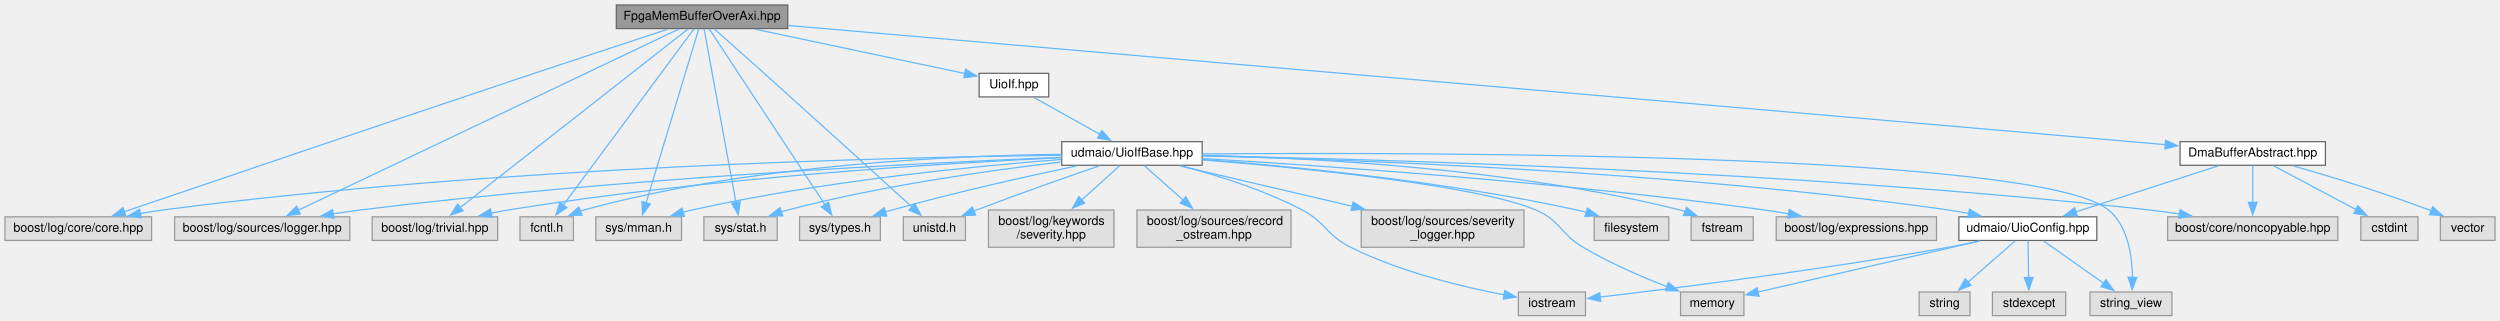
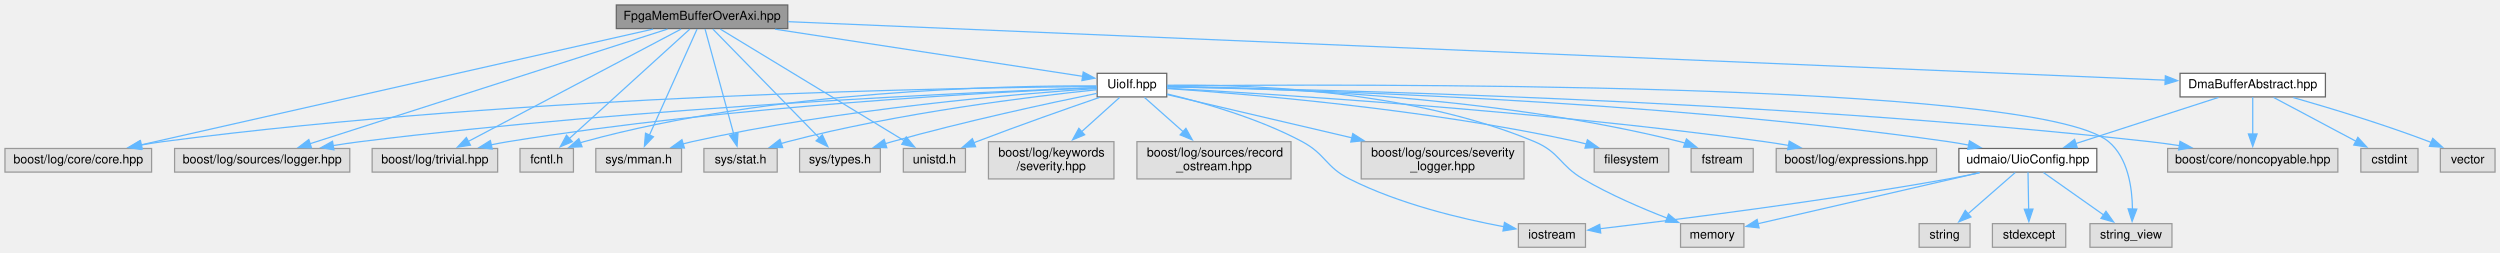
- <svg xmlns="http://www.w3.org/2000/svg" xmlns:xlink="http://www.w3.org/1999/xlink" width="2012pt" height="258pt" viewBox="0.00 0.00 2012.00 258.00">
-   <g id="graph0" class="graph" transform="scale(1 1) rotate(0) translate(4 254)">
+ <svg xmlns="http://www.w3.org/2000/svg" xmlns:xlink="http://www.w3.org/1999/xlink" width="2012pt" height="203pt" viewBox="0.00 0.00 2012.00 203.00">
+   <g id="graph0" class="graph" transform="scale(1 1) rotate(0) translate(4 199)">
    <g id="node1" class="node">
      <g id="a_node1">
        <a xlink:title=" ">
-           <polygon fill="#999999" stroke="#666666" points="630,-250 492,-250 492,-231 630,-231 630,-250" />
-           <text text-anchor="middle" x="561" y="-238" font-family="Helvetica,sans-Serif" font-size="10.00">FpgaMemBufferOverAxi.hpp</text>
+           <polygon fill="#999999" stroke="#666666" points="630,-195 492,-195 492,-176 630,-176 630,-195" />
+           <text text-anchor="middle" x="561" y="-183" font-family="Helvetica,sans-Serif" font-size="10.00">FpgaMemBufferOverAxi.hpp</text>
        </a>
      </g>
    </g>
    <g id="node2" class="node">
      <g id="a_node2">
        <a xlink:title=" ">
          <polygon fill="#e0e0e0" stroke="#999999" points="118,-79.5 0,-79.5 0,-60.5 118,-60.5 118,-79.5" />
          <text text-anchor="middle" x="59" y="-67.5" font-family="Helvetica,sans-Serif" font-size="10.00">boost/log/core/core.hpp</text>
        </a>
      </g>
    </g>
    <g id="edge1" class="edge">
-       <path fill="none" stroke="#63b8ff" d="M533.57,-230.53C506.28,-221.58 463.22,-207.42 426,-195 305.09,-154.65 162.04,-106.08 95.92,-83.57" />
-       <polygon fill="#63b8ff" stroke="#63b8ff" points="97.26,-80.33 86.67,-80.43 95.01,-86.96 97.26,-80.33" />
+       <path fill="none" stroke="#63b8ff" d="M521.61,-175.59C431.36,-155.19 209.72,-105.08 109.58,-82.44" />
+       <polygon fill="#63b8ff" stroke="#63b8ff" points="110.56,-79.07 100.03,-80.28 109.01,-85.9 110.56,-79.07" />
    </g>
    <g id="node3" class="node">
      <g id="a_node3">
        <a xlink:title=" ">
          <polygon fill="#e0e0e0" stroke="#999999" points="277.5,-79.5 136.5,-79.5 136.5,-60.5 277.5,-60.5 277.5,-79.5" />
          <text text-anchor="middle" x="207" y="-67.5" font-family="Helvetica,sans-Serif" font-size="10.00">boost/log/sources/logger.hpp</text>
        </a>
      </g>
    </g>
    <g id="edge2" class="edge">
-       <path fill="none" stroke="#63b8ff" d="M542.47,-230.68C484.53,-203.1 306.55,-118.38 236.12,-84.86" />
-       <polygon fill="#63b8ff" stroke="#63b8ff" points="237.68,-81.73 227.14,-80.59 234.67,-88.05 237.68,-81.73" />
+       <path fill="none" stroke="#63b8ff" d="M533.22,-175.59C470.41,-155.45 317.33,-106.37 245.46,-83.33" />
+       <polygon fill="#63b8ff" stroke="#63b8ff" points="246.68,-80.05 236.09,-80.33 244.54,-86.71 246.68,-80.05" />
    </g>
    <g id="node4" class="node">
      <g id="a_node4">
        <a xlink:title=" ">
          <polygon fill="#e0e0e0" stroke="#999999" points="396.5,-79.5 295.5,-79.5 295.5,-60.5 396.5,-60.5 396.5,-79.5" />
          <text text-anchor="middle" x="346" y="-67.5" font-family="Helvetica,sans-Serif" font-size="10.00">boost/log/trivial.hpp</text>
        </a>
      </g>
    </g>
    <g id="edge3" class="edge">
-       <path fill="none" stroke="#63b8ff" d="M549.74,-230.68C515.28,-203.67 410.88,-121.85 366.41,-87" />
-       <polygon fill="#63b8ff" stroke="#63b8ff" points="368.63,-84.29 358.6,-80.87 364.31,-89.79 368.63,-84.29" />
+       <path fill="none" stroke="#63b8ff" d="M544.13,-175.59C507,-155.99 417.94,-108.98 372.97,-85.24" />
+       <polygon fill="#63b8ff" stroke="#63b8ff" points="374.61,-82.14 364.13,-80.57 371.34,-88.34 374.61,-82.14" />
    </g>
    <g id="node5" class="node">
      <g id="a_node5">
        <a xlink:title=" ">
          <polygon fill="#e0e0e0" stroke="#999999" points="457.5,-79.5 414.5,-79.5 414.5,-60.5 457.5,-60.5 457.5,-79.5" />
          <text text-anchor="middle" x="436" y="-67.5" font-family="Helvetica,sans-Serif" font-size="10.00">fcntl.h</text>
        </a>
      </g>
    </g>
    <g id="edge4" class="edge">
-       <path fill="none" stroke="#63b8ff" d="M554.63,-230.91C535.07,-204.55 475.63,-124.43 449.07,-88.62" />
-       <polygon fill="#63b8ff" stroke="#63b8ff" points="452.18,-86.93 443.41,-80.99 446.56,-91.1 452.18,-86.93" />
+       <path fill="none" stroke="#63b8ff" d="M551.19,-175.59C530.29,-156.61 481.08,-111.93 454.24,-87.56" />
+       <polygon fill="#63b8ff" stroke="#63b8ff" points="456.64,-85.01 446.88,-80.88 451.93,-90.2 456.64,-85.01" />
    </g>
    <g id="node6" class="node">
      <g id="a_node6">
        <a xlink:title=" ">
          <polygon fill="#e0e0e0" stroke="#999999" points="544.5,-79.5 475.5,-79.5 475.5,-60.5 544.5,-60.5 544.5,-79.5" />
          <text text-anchor="middle" x="510" y="-67.5" font-family="Helvetica,sans-Serif" font-size="10.00">sys/mman.h</text>
        </a>
      </g>
    </g>
    <g id="edge5" class="edge">
-       <path fill="none" stroke="#63b8ff" d="M558.4,-230.91C550.56,-205 526.99,-127.15 515.9,-90.49" />
-       <polygon fill="#63b8ff" stroke="#63b8ff" points="519.34,-89.78 513.09,-81.22 512.64,-91.81 519.34,-89.78" />
+       <path fill="none" stroke="#63b8ff" d="M557,-175.59C548.77,-157.28 529.78,-115.02 518.62,-90.19" />
+       <polygon fill="#63b8ff" stroke="#63b8ff" points="521.89,-88.93 514.6,-81.25 515.51,-91.8 521.89,-88.93" />
    </g>
    <g id="node7" class="node">
      <g id="a_node7">
        <a xlink:title=" ">
          <polygon fill="#e0e0e0" stroke="#999999" points="621.5,-79.5 562.5,-79.5 562.5,-60.5 621.5,-60.5 621.5,-79.5" />
          <text text-anchor="middle" x="592" y="-67.5" font-family="Helvetica,sans-Serif" font-size="10.00">sys/stat.h</text>
        </a>
      </g>
    </g>
    <g id="edge6" class="edge">
-       <path fill="none" stroke="#63b8ff" d="M562.58,-230.91C567.33,-205.12 581.55,-127.82 588.33,-90.97" />
-       <polygon fill="#63b8ff" stroke="#63b8ff" points="591.74,-91.73 590.11,-81.26 584.86,-90.46 591.74,-91.73" />
+       <path fill="none" stroke="#63b8ff" d="M563.43,-175.59C568.39,-157.44 579.77,-115.79 586.57,-90.87" />
+       <polygon fill="#63b8ff" stroke="#63b8ff" points="589.92,-91.89 589.18,-81.32 583.17,-90.05 589.92,-91.89" />
    </g>
    <g id="node8" class="node">
      <g id="a_node8">
        <a xlink:title=" ">
          <polygon fill="#e0e0e0" stroke="#999999" points="704.5,-79.5 639.5,-79.5 639.5,-60.5 704.5,-60.5 704.5,-79.5" />
          <text text-anchor="middle" x="672" y="-67.5" font-family="Helvetica,sans-Serif" font-size="10.00">sys/types.h</text>
        </a>
      </g>
    </g>
    <g id="edge7" class="edge">
-       <path fill="none" stroke="#63b8ff" d="M566.66,-230.91C583.95,-204.67 636.36,-125.11 660.09,-89.08" />
-       <polygon fill="#63b8ff" stroke="#63b8ff" points="662.81,-91.31 665.39,-81.04 656.96,-87.46 662.81,-91.31" />
+       <path fill="none" stroke="#63b8ff" d="M569.71,-175.59C588.19,-156.7 631.59,-112.32 655.49,-87.88" />
+       <polygon fill="#63b8ff" stroke="#63b8ff" points="657.78,-90.54 662.27,-80.95 652.78,-85.65 657.78,-90.54" />
    </g>
    <g id="node9" class="node">
      <g id="a_node9">
        <a xlink:title=" ">
          <polygon fill="#e0e0e0" stroke="#999999" points="773,-79.5 723,-79.5 723,-60.5 773,-60.5 773,-79.5" />
          <text text-anchor="middle" x="748" y="-67.5" font-family="Helvetica,sans-Serif" font-size="10.00">unistd.h</text>
        </a>
      </g>
    </g>
    <g id="edge8" class="edge">
-       <path fill="none" stroke="#63b8ff" d="M570.98,-230.66C581.09,-221.7 597.16,-207.42 611,-195 653.74,-156.64 703.7,-111.29 729.88,-87.49" />
-       <polygon fill="#63b8ff" stroke="#63b8ff" points="732.23,-90.08 737.27,-80.77 727.52,-84.9 732.23,-90.08" />
+       <path fill="none" stroke="#63b8ff" d="M575.67,-175.59C607.76,-156.12 684.45,-109.57 723.8,-85.69" />
+       <polygon fill="#63b8ff" stroke="#63b8ff" points="725.37,-88.83 732.1,-80.65 721.74,-82.85 725.37,-88.83" />
    </g>
    <g id="node10" class="node">
      <g id="a_node10">
        <a xlink:href="_dma_buffer_abstract_8hpp.html" target="_top" xlink:title=" ">
          <polygon fill="white" stroke="#666666" points="1867.5,-140 1750.5,-140 1750.5,-121 1867.5,-121 1867.5,-140" />
          <text text-anchor="middle" x="1809" y="-128" font-family="Helvetica,sans-Serif" font-size="10.00">DmaBufferAbstract.hpp</text>
        </a>
      </g>
    </g>
    <g id="edge9" class="edge">
-       <path fill="none" stroke="#63b8ff" d="M630.32,-233.5C848.44,-214.63 1519.21,-156.58 1738.69,-137.58" />
-       <polygon fill="#63b8ff" stroke="#63b8ff" points="1738.86,-141.08 1748.52,-136.73 1738.26,-134.11 1738.86,-141.08" />
+       <path fill="none" stroke="#63b8ff" d="M630.32,-181.56C848.44,-172.29 1519.21,-143.81 1738.69,-134.49" />
+       <polygon fill="#63b8ff" stroke="#63b8ff" points="1738.68,-137.99 1748.52,-134.07 1738.38,-131 1738.68,-137.99" />
    </g>
    <g id="node20" class="node">
      <g id="a_node20">
        <a xlink:href="_uio_if_8hpp.html" target="_top" xlink:title=" ">
-           <polygon fill="white" stroke="#666666" points="840,-195 784,-195 784,-176 840,-176 840,-195" />
-           <text text-anchor="middle" x="812" y="-183" font-family="Helvetica,sans-Serif" font-size="10.00">UioIf.hpp</text>
+           <polygon fill="white" stroke="#666666" points="935,-140 879,-140 879,-121 935,-121 935,-140" />
+           <text text-anchor="middle" x="907" y="-128" font-family="Helvetica,sans-Serif" font-size="10.00">UioIf.hpp</text>
        </a>
      </g>
    </g>
    <g id="edge19" class="edge">
-       <path fill="none" stroke="#63b8ff" d="M603.58,-230.51C650.9,-220.52 726.69,-204.51 772.66,-194.81" />
-       <polygon fill="#63b8ff" stroke="#63b8ff" points="773.13,-198.29 782.19,-192.79 771.68,-191.44 773.13,-198.29" />
+       <path fill="none" stroke="#63b8ff" d="M619.69,-175.51C690.19,-164.71 806.51,-146.89 867.26,-137.59" />
+       <polygon fill="#63b8ff" stroke="#63b8ff" points="867.79,-141.05 877.15,-136.07 866.73,-134.13 867.79,-141.05" />
    </g>
    <g id="node11" class="node">
      <g id="a_node11">
        <a xlink:title=" ">
          <polygon fill="#e0e0e0" stroke="#999999" points="1942,-79.5 1896,-79.5 1896,-60.5 1942,-60.5 1942,-79.5" />
          <text text-anchor="middle" x="1919" y="-67.5" font-family="Helvetica,sans-Serif" font-size="10.00">cstdint</text>
        </a>
      </g>
    </g>
    <g id="edge10" class="edge">
      <path fill="none" stroke="#63b8ff" d="M1825.71,-120.62C1843.31,-111.25 1871.31,-96.36 1892.05,-85.33" />
      <polygon fill="#63b8ff" stroke="#63b8ff" points="1893.61,-88.46 1900.8,-80.68 1890.33,-82.28 1893.61,-88.46" />
    </g>
    <g id="node12" class="node">
      <g id="a_node12">
        <a xlink:title=" ">
          <polygon fill="#e0e0e0" stroke="#999999" points="2004,-79.5 1960,-79.5 1960,-60.5 2004,-60.5 2004,-79.5" />
          <text text-anchor="middle" x="1982" y="-67.5" font-family="Helvetica,sans-Serif" font-size="10.00">vector</text>
        </a>
      </g>
    </g>
    <g id="edge11" class="edge">
      <path fill="none" stroke="#63b8ff" d="M1841.52,-120.52C1870.55,-112.22 1914.06,-99.07 1951,-85 1951.62,-84.76 1952.25,-84.52 1952.88,-84.27" />
      <polygon fill="#63b8ff" stroke="#63b8ff" points="1953.88,-87.65 1961.74,-80.54 1951.17,-81.2 1953.88,-87.65" />
    </g>
    <g id="node13" class="node">
      <g id="a_node13">
        <a xlink:title=" ">
          <polygon fill="#e0e0e0" stroke="#999999" points="1877.5,-79.5 1740.5,-79.5 1740.5,-60.5 1877.5,-60.5 1877.5,-79.5" />
          <text text-anchor="middle" x="1809" y="-67.5" font-family="Helvetica,sans-Serif" font-size="10.00">boost/core/noncopyable.hpp</text>
        </a>
      </g>
    </g>
    <g id="edge12" class="edge">
      <path fill="none" stroke="#63b8ff" d="M1809,-120.87C1809,-113 1809,-101.1 1809,-90.89" />
      <polygon fill="#63b8ff" stroke="#63b8ff" points="1812.5,-91.18 1809,-81.18 1805.5,-91.18 1812.5,-91.18" />
    </g>
    <g id="node14" class="node">
      <g id="a_node14">
        <a xlink:href="_uio_config_8hpp.html" target="_top" xlink:title=" ">
          <polygon fill="white" stroke="#666666" points="1683.5,-79.5 1572.5,-79.5 1572.5,-60.5 1683.5,-60.5 1683.5,-79.5" />
          <text text-anchor="middle" x="1628" y="-67.5" font-family="Helvetica,sans-Serif" font-size="10.00">udmaio/UioConfig.hpp</text>
        </a>
      </g>
    </g>
    <g id="edge13" class="edge">
      <path fill="none" stroke="#63b8ff" d="M1781.51,-120.62C1750.81,-110.69 1700.91,-94.57 1666.38,-83.4" />
      <polygon fill="#63b8ff" stroke="#63b8ff" points="1667.78,-80.18 1657.19,-80.43 1665.63,-86.84 1667.78,-80.18" />
    </g>
    <g id="node15" class="node">
      <g id="a_node15">
        <a xlink:title=" ">
          <polygon fill="#e0e0e0" stroke="#999999" points="1272,-19 1218,-19 1218,0 1272,0 1272,-19" />
          <text text-anchor="middle" x="1245" y="-7" font-family="Helvetica,sans-Serif" font-size="10.00">iostream</text>
        </a>
      </g>
    </g>
    <g id="edge14" class="edge">
      <path fill="none" stroke="#63b8ff" d="M1589.17,-60.01C1580.89,-58.23 1572.17,-56.46 1564,-55 1463.37,-37 1343.79,-22.02 1283.64,-14.92" />
      <polygon fill="#63b8ff" stroke="#63b8ff" points="1284.26,-11.47 1273.93,-13.78 1283.45,-18.42 1284.26,-11.47" />
    </g>
    <g id="node16" class="node">
      <g id="a_node16">
        <a xlink:title=" ">
          <polygon fill="#e0e0e0" stroke="#999999" points="1399.5,-19 1348.5,-19 1348.5,0 1399.5,0 1399.5,-19" />
          <text text-anchor="middle" x="1374" y="-7" font-family="Helvetica,sans-Serif" font-size="10.00">memory</text>
        </a>
      </g>
    </g>
    <g id="edge15" class="edge">
      <path fill="none" stroke="#63b8ff" d="M1589.15,-60.05C1540.62,-48.87 1458.2,-29.89 1410.7,-18.95" />
      <polygon fill="#63b8ff" stroke="#63b8ff" points="1411.71,-15.59 1401.18,-16.76 1410.14,-22.41 1411.71,-15.59" />
    </g>
    <g id="node17" class="node">
      <g id="a_node17">
        <a xlink:title=" ">
          <polygon fill="#e0e0e0" stroke="#999999" points="1658.5,-19 1599.5,-19 1599.5,0 1658.5,0 1658.5,-19" />
          <text text-anchor="middle" x="1629" y="-7" font-family="Helvetica,sans-Serif" font-size="10.00">stdexcept</text>
        </a>
      </g>
    </g>
    <g id="edge16" class="edge">
      <path fill="none" stroke="#63b8ff" d="M1628.15,-60.37C1628.28,-52.5 1628.49,-40.6 1628.66,-30.39" />
      <polygon fill="#63b8ff" stroke="#63b8ff" points="1632.15,-30.74 1628.83,-20.68 1625.16,-30.62 1632.15,-30.74" />
    </g>
    <g id="node18" class="node">
      <g id="a_node18">
        <a xlink:title=" ">
          <polygon fill="#e0e0e0" stroke="#999999" points="1581.5,-19 1540.5,-19 1540.5,0 1581.5,0 1581.5,-19" />
          <text text-anchor="middle" x="1561" y="-7" font-family="Helvetica,sans-Serif" font-size="10.00">string</text>
        </a>
      </g>
    </g>
    <g id="edge17" class="edge">
      <path fill="none" stroke="#63b8ff" d="M1617.82,-60.12C1607.79,-51.35 1592.21,-37.75 1579.9,-27" />
      <polygon fill="#63b8ff" stroke="#63b8ff" points="1582.25,-24.4 1572.41,-20.46 1577.64,-29.68 1582.25,-24.4" />
    </g>
    <g id="node19" class="node">
      <g id="a_node19">
        <a xlink:title=" ">
          <polygon fill="#e0e0e0" stroke="#999999" points="1744,-19 1678,-19 1678,0 1744,0 1744,-19" />
          <text text-anchor="middle" x="1711" y="-7" font-family="Helvetica,sans-Serif" font-size="10.00">string_view</text>
        </a>
      </g>
    </g>
    <g id="edge18" class="edge">
      <path fill="none" stroke="#63b8ff" d="M1640.61,-60.12C1653.4,-51.1 1673.48,-36.95 1688.92,-26.06" />
      <polygon fill="#63b8ff" stroke="#63b8ff" points="1690.88,-28.96 1697.04,-20.34 1686.85,-23.24 1690.88,-28.96" />
    </g>
+     <g id="edge26" class="edge">
+       <path fill="none" stroke="#63b8ff" d="M878.53,-129.37C776.37,-128.6 418.85,-123.16 127,-85 121.02,-84.22 114.79,-83.21 108.62,-82.09" />
+       <polygon fill="#63b8ff" stroke="#63b8ff" points="109.64,-78.72 99.16,-80.27 108.32,-85.59 109.64,-78.72" />
+     </g>
+     <g id="edge29" class="edge">
+       <path fill="none" stroke="#63b8ff" d="M878.74,-128.52C790.7,-125.25 513.67,-113.25 286,-85 278.84,-84.11 271.34,-83.01 263.94,-81.82" />
+       <polygon fill="#63b8ff" stroke="#63b8ff" points="264.76,-78.41 254.32,-80.2 263.61,-85.31 264.76,-78.41" />
+     </g>
+     <g id="edge30" class="edge">
+       <path fill="none" stroke="#63b8ff" d="M878.52,-128.42C801.66,-125.19 583.78,-113.98 405,-85 400.44,-84.26 395.71,-83.36 391,-82.38" />
+       <polygon fill="#63b8ff" stroke="#63b8ff" points="392.15,-79.05 381.63,-80.31 390.64,-85.89 392.15,-79.05" />
+     </g>
+     <g id="edge31" class="edge">
+       <path fill="none" stroke="#63b8ff" d="M878.54,-129.89C807.53,-130.18 617.35,-126.66 466,-85 465.01,-84.73 464,-84.42 463,-84.09" />
+       <polygon fill="#63b8ff" stroke="#63b8ff" points="464.43,-80.9 453.85,-80.44 461.84,-87.4 464.43,-80.9" />
+     </g>
+     <g id="edge32" class="edge">
+       <path fill="none" stroke="#63b8ff" d="M878.69,-127.77C818.26,-123.68 672.39,-111.69 553,-85 550.57,-84.46 548.09,-83.83 545.59,-83.16" />
+       <polygon fill="#63b8ff" stroke="#63b8ff" points="546.82,-79.87 536.24,-80.39 544.83,-86.58 546.82,-79.87" />
+     </g>
+     <g id="edge33" class="edge">
+       <path fill="none" stroke="#63b8ff" d="M878.71,-126.79C828.17,-121.53 719.29,-108.38 630,-85 628.26,-84.54 626.49,-84.04 624.71,-83.5" />
+       <polygon fill="#63b8ff" stroke="#63b8ff" points="625.9,-80.21 615.31,-80.36 623.68,-86.85 625.9,-80.21" />
+     </g>
+     <g id="edge34" class="edge">
+       <path fill="none" stroke="#63b8ff" d="M878.66,-123.85C840.85,-116.11 771.93,-101.29 714,-85 712.17,-84.48 710.3,-83.94 708.42,-83.37" />
+       <polygon fill="#63b8ff" stroke="#63b8ff" points="709.68,-80.1 699.09,-80.43 707.58,-86.78 709.68,-80.1" />
+     </g>
+     <g id="edge35" class="edge">
+       <path fill="none" stroke="#63b8ff" d="M881.01,-120.66C855.63,-111.93 815.98,-98.04 782,-85 781.22,-84.7 780.43,-84.39 779.63,-84.08" />
+       <polygon fill="#63b8ff" stroke="#63b8ff" points="781.15,-80.92 770.56,-80.46 778.55,-87.42 781.15,-80.92" />
+     </g>
+     <g id="edge25" class="edge">
+       <path fill="none" stroke="#63b8ff" d="M935.39,-129.12C1040.5,-127.45 1417.47,-119.29 1726,-85 1733.8,-84.13 1741.98,-83.01 1750.03,-81.79" />
+       <polygon fill="#63b8ff" stroke="#63b8ff" points="1750.47,-85.26 1759.79,-80.23 1749.37,-78.35 1750.47,-85.26" />
+     </g>
+     <g id="edge36" class="edge">
+       <path fill="none" stroke="#63b8ff" d="M935.33,-129.07C1026.8,-127.38 1322.36,-119.42 1564,-85 1569.35,-84.24 1574.92,-83.28 1580.44,-82.22" />
+       <polygon fill="#63b8ff" stroke="#63b8ff" points="1581.04,-85.67 1590.13,-80.24 1579.64,-78.81 1581.04,-85.67" />
+     </g>
+     <g id="edge22" class="edge">
+       <path fill="none" stroke="#63b8ff" d="M935.46,-123.38C964.02,-116.54 1008.72,-103.87 1044,-85 1062.97,-74.85 1062.79,-64.7 1082,-55 1121.94,-34.84 1172.15,-22.91 1206.21,-16.55" />
+       <polygon fill="#63b8ff" stroke="#63b8ff" points="1206.82,-20 1216.05,-14.8 1205.59,-13.11 1206.82,-20" />
+     </g>
+     <g id="edge23" class="edge">
+       <path fill="none" stroke="#63b8ff" d="M935.13,-130.39C992.95,-131.21 1128.33,-127.94 1231,-85 1251.18,-76.56 1251.13,-66.06 1270,-55 1291.54,-42.38 1317.34,-31.31 1337.86,-23.38" />
+       <polygon fill="#63b8ff" stroke="#63b8ff" points="1338.82,-26.76 1346.93,-19.95 1336.34,-20.21 1338.82,-26.76" />
+     </g>
+     <g id="edge24" class="edge">
+       <path fill="none" stroke="#63b8ff" d="M935.29,-129.86C1069.03,-131.29 1633.83,-134.35 1693,-85 1708.63,-71.96 1712.01,-47.91 1712.2,-30.66" />
+       <polygon fill="#63b8ff" stroke="#63b8ff" points="1715.7,-30.73 1711.92,-20.83 1708.7,-30.93 1715.7,-30.73" />
+     </g>
    <g id="node21" class="node">
      <g id="a_node21">
-         <a xlink:href="_uio_if_base_8hpp.html" target="_top" xlink:title=" ">
-           <polygon fill="white" stroke="#666666" points="963.5,-140 850.5,-140 850.5,-121 963.5,-121 963.5,-140" />
-           <text text-anchor="middle" x="907" y="-128" font-family="Helvetica,sans-Serif" font-size="10.00">udmaio/UioIfBase.hpp</text>
+         <a xlink:title=" ">
+           <polygon fill="#e0e0e0" stroke="#999999" points="1339,-79.5 1279,-79.5 1279,-60.5 1339,-60.5 1339,-79.5" />
+           <text text-anchor="middle" x="1309" y="-67.5" font-family="Helvetica,sans-Serif" font-size="10.00">filesystem</text>
        </a>
      </g>
    </g>
    <g id="edge20" class="edge">
-       <path fill="none" stroke="#63b8ff" d="M828.12,-175.51C842.67,-167.39 864.34,-155.3 881.29,-145.85" />
-       <polygon fill="#63b8ff" stroke="#63b8ff" points="882.77,-149.02 889.8,-141.1 879.36,-142.91 882.77,-149.02" />
-     </g>
-     <g id="edge27" class="edge">
-       <path fill="none" stroke="#63b8ff" d="M850.45,-129.1C721.57,-127.57 396.32,-120.21 127,-85 121.02,-84.22 114.79,-83.21 108.62,-82.09" />
-       <polygon fill="#63b8ff" stroke="#63b8ff" points="109.64,-78.72 99.16,-80.27 108.32,-85.59 109.64,-78.72" />
-     </g>
-     <g id="edge30" class="edge">
-       <path fill="none" stroke="#63b8ff" d="M850.3,-127.41C740.86,-122.94 493.02,-110.69 286,-85 278.84,-84.11 271.34,-83.01 263.94,-81.82" />
-       <polygon fill="#63b8ff" stroke="#63b8ff" points="264.76,-78.41 254.32,-80.2 263.61,-85.31 264.76,-78.41" />
-     </g>
-     <g id="edge31" class="edge">
-       <path fill="none" stroke="#63b8ff" d="M850.21,-127.14C756.82,-122.67 565.21,-110.97 405,-85 400.44,-84.26 395.71,-83.36 391,-82.38" />
-       <polygon fill="#63b8ff" stroke="#63b8ff" points="392.15,-79.05 381.63,-80.31 390.64,-85.89 392.15,-79.05" />
-     </g>
-     <g id="edge32" class="edge">
-       <path fill="none" stroke="#63b8ff" d="M850.2,-129.8C765.14,-128.9 600.29,-121.96 466,-85 465.01,-84.73 464,-84.42 463,-84.09" />
-       <polygon fill="#63b8ff" stroke="#63b8ff" points="464.43,-80.9 453.85,-80.44 461.84,-87.4 464.43,-80.9" />
-     </g>
-     <g id="edge33" class="edge">
-       <path fill="none" stroke="#63b8ff" d="M850.02,-125.68C779.59,-120.2 656.37,-108.11 553,-85 550.57,-84.46 548.09,-83.83 545.59,-83.16" />
-       <polygon fill="#63b8ff" stroke="#63b8ff" points="546.82,-79.87 536.24,-80.39 544.83,-86.58 546.82,-79.87" />
-     </g>
-     <g id="edge34" class="edge">
-       <path fill="none" stroke="#63b8ff" d="M850.1,-123.63C793.63,-117.03 704.92,-104.62 630,-85 628.26,-84.54 626.49,-84.04 624.71,-83.5" />
-       <polygon fill="#63b8ff" stroke="#63b8ff" points="625.9,-80.21 615.31,-80.36 623.68,-86.85 625.9,-80.21" />
-     </g>
-     <g id="edge35" class="edge">
-       <path fill="none" stroke="#63b8ff" d="M862.62,-120.52C823.31,-112.27 764.48,-99.2 714,-85 712.17,-84.48 710.3,-83.94 708.42,-83.37" />
-       <polygon fill="#63b8ff" stroke="#63b8ff" points="709.68,-80.1 699.09,-80.43 707.58,-86.78 709.68,-80.1" />
-     </g>
-     <g id="edge36" class="edge">
-       <path fill="none" stroke="#63b8ff" d="M881.01,-120.66C855.63,-111.93 815.98,-98.04 782,-85 781.22,-84.7 780.43,-84.39 779.63,-84.08" />
-       <polygon fill="#63b8ff" stroke="#63b8ff" points="781.15,-80.92 770.56,-80.46 778.55,-87.42 781.15,-80.92" />
-     </g>
-     <g id="edge26" class="edge">
-       <path fill="none" stroke="#63b8ff" d="M963.78,-128.62C1097.17,-126.07 1440.83,-116.7 1726,-85 1733.8,-84.13 1741.98,-83.01 1750.03,-81.79" />
-       <polygon fill="#63b8ff" stroke="#63b8ff" points="1750.47,-85.26 1759.79,-80.23 1749.37,-78.35 1750.47,-85.26" />
-     </g>
-     <g id="edge37" class="edge">
-       <path fill="none" stroke="#63b8ff" d="M963.98,-128.47C1078.3,-125.78 1343.58,-116.4 1564,-85 1569.35,-84.24 1574.92,-83.28 1580.44,-82.22" />
-       <polygon fill="#63b8ff" stroke="#63b8ff" points="1581.04,-85.67 1590.13,-80.24 1579.64,-78.81 1581.04,-85.67" />
-     </g>
-     <g id="edge23" class="edge">
-       <path fill="none" stroke="#63b8ff" d="M946.21,-120.58C974.41,-113.27 1012.8,-101.44 1044,-85 1063.35,-74.81 1063.42,-64.75 1083,-55 1122.82,-35.18 1172.7,-23.18 1206.51,-16.72" />
-       <polygon fill="#63b8ff" stroke="#63b8ff" points="1207.06,-20.17 1216.27,-14.93 1205.8,-13.29 1207.06,-20.17" />
-     </g>
-     <g id="edge24" class="edge">
-       <path fill="none" stroke="#63b8ff" d="M963.79,-125.34C1043.71,-118.87 1184.9,-105.03 1232,-85 1251.8,-76.58 1251.5,-65.99 1270,-55 1291.46,-42.24 1317.26,-31.18 1337.79,-23.28" />
-       <polygon fill="#63b8ff" stroke="#63b8ff" points="1338.75,-26.65 1346.88,-19.86 1336.29,-20.1 1338.75,-26.65" />
-     </g>
-     <g id="edge25" class="edge">
-       <path fill="none" stroke="#63b8ff" d="M963.75,-130.12C1134.85,-131.47 1637.37,-131.4 1693,-85 1708.63,-71.96 1712.01,-47.91 1712.2,-30.66" />
-       <polygon fill="#63b8ff" stroke="#63b8ff" points="1715.7,-30.73 1711.92,-20.83 1708.7,-30.93 1715.7,-30.73" />
+       <path fill="none" stroke="#63b8ff" d="M935.15,-127.77C995.95,-123.66 1143.87,-111.56 1265,-85 1267.48,-84.46 1270.02,-83.83 1272.57,-83.16" />
+       <polygon fill="#63b8ff" stroke="#63b8ff" points="1273.54,-86.52 1282.17,-80.37 1271.59,-79.8 1273.54,-86.52" />
    </g>
    <g id="node22" class="node">
      <g id="a_node22">
        <a xlink:title=" ">
-           <polygon fill="#e0e0e0" stroke="#999999" points="1339,-79.5 1279,-79.5 1279,-60.5 1339,-60.5 1339,-79.5" />
-           <text text-anchor="middle" x="1309" y="-67.5" font-family="Helvetica,sans-Serif" font-size="10.00">filesystem</text>
+           <polygon fill="#e0e0e0" stroke="#999999" points="1407,-79.5 1357,-79.5 1357,-60.5 1407,-60.5 1407,-79.5" />
+           <text text-anchor="middle" x="1382" y="-67.5" font-family="Helvetica,sans-Serif" font-size="10.00">fstream</text>
        </a>
      </g>
    </g>
    <g id="edge21" class="edge">
-       <path fill="none" stroke="#63b8ff" d="M963.97,-125.68C1035.07,-120.16 1160.08,-108.01 1265,-85 1267.48,-84.46 1270.02,-83.83 1272.57,-83.16" />
-       <polygon fill="#63b8ff" stroke="#63b8ff" points="1273.54,-86.52 1282.17,-80.37 1271.59,-79.8 1273.54,-86.52" />
+       <path fill="none" stroke="#63b8ff" d="M935.35,-129.46C1006.1,-128.76 1195.73,-123.17 1348,-85 1349.39,-84.65 1350.8,-84.25 1352.22,-83.82" />
+       <polygon fill="#63b8ff" stroke="#63b8ff" points="1353.25,-87.17 1361.49,-80.5 1350.89,-80.58 1353.25,-87.17" />
    </g>
    <g id="node23" class="node">
      <g id="a_node23">
        <a xlink:title=" ">
-           <polygon fill="#e0e0e0" stroke="#999999" points="1407,-79.5 1357,-79.5 1357,-60.5 1407,-60.5 1407,-79.5" />
-           <text text-anchor="middle" x="1382" y="-67.5" font-family="Helvetica,sans-Serif" font-size="10.00">fstream</text>
-         </a>
-       </g>
-     </g>
-     <g id="edge22" class="edge">
-       <path fill="none" stroke="#63b8ff" d="M963.94,-128.99C1048.84,-127.06 1213.08,-118.82 1348,-85 1349.39,-84.65 1350.8,-84.25 1352.22,-83.82" />
-       <polygon fill="#63b8ff" stroke="#63b8ff" points="1353.25,-87.17 1361.49,-80.5 1350.89,-80.58 1353.25,-87.17" />
+           <polygon fill="#e0e0e0" stroke="#999999" points="1554.5,-79.5 1425.5,-79.5 1425.5,-60.5 1554.5,-60.5 1554.5,-79.5" />
+           <text text-anchor="middle" x="1490" y="-67.5" font-family="Helvetica,sans-Serif" font-size="10.00">boost/log/expressions.hpp</text>
+         </a>
+       </g>
+     </g>
+     <g id="edge27" class="edge">
+       <path fill="none" stroke="#63b8ff" d="M935.25,-128.02C1012.51,-123.77 1233.66,-110.15 1416,-85 1422.39,-84.12 1429.06,-83.06 1435.68,-81.92" />
+       <polygon fill="#63b8ff" stroke="#63b8ff" points="1435.97,-85.42 1445.2,-80.21 1434.73,-78.53 1435.97,-85.42" />
    </g>
    <g id="node24" class="node">
      <g id="a_node24">
-         <a xlink:title=" ">
-           <polygon fill="#e0e0e0" stroke="#999999" points="1554.5,-79.5 1425.5,-79.5 1425.5,-60.5 1554.5,-60.5 1554.5,-79.5" />
-           <text text-anchor="middle" x="1490" y="-67.5" font-family="Helvetica,sans-Serif" font-size="10.00">boost/log/expressions.hpp</text>
-         </a>
-       </g>
-     </g>
-     <g id="edge28" class="edge">
-       <path fill="none" stroke="#63b8ff" d="M963.7,-126.4C1057.92,-120.82 1252.56,-107.55 1416,-85 1422.39,-84.12 1429.06,-83.06 1435.68,-81.92" />
-       <polygon fill="#63b8ff" stroke="#63b8ff" points="1435.97,-85.42 1445.2,-80.21 1434.73,-78.53 1435.97,-85.42" />
-     </g>
-     <g id="node25" class="node">
-       <g id="a_node25">
        <a xlink:title=" ">
          <polygon fill="#e0e0e0" stroke="#999999" points="892.5,-85 791.5,-85 791.5,-55 892.5,-55 892.5,-85" />
          <text text-anchor="start" x="799.5" y="-73" font-family="Helvetica,sans-Serif" font-size="10.00">boost/log/keywords</text>
          <text text-anchor="middle" x="842" y="-62" font-family="Helvetica,sans-Serif" font-size="10.00">/severity.hpp</text>
        </a>
      </g>
    </g>
-     <g id="edge29" class="edge">
+     <g id="edge28" class="edge">
      <path fill="none" stroke="#63b8ff" d="M897.13,-120.62C889.03,-113.32 877.2,-102.68 866.58,-93.12" />
      <polygon fill="#63b8ff" stroke="#63b8ff" points="868.94,-90.54 859.17,-86.45 864.26,-95.74 868.94,-90.54" />
    </g>
-     <g id="node26" class="node">
-       <g id="a_node26">
+     <g id="node25" class="node">
+       <g id="a_node25">
        <a xlink:title=" ">
          <polygon fill="#e0e0e0" stroke="#999999" points="1035,-85 911,-85 911,-55 1035,-55 1035,-85" />
          <text text-anchor="start" x="919" y="-73" font-family="Helvetica,sans-Serif" font-size="10.00">boost/log/sources/record</text>
          <text text-anchor="middle" x="973" y="-62" font-family="Helvetica,sans-Serif" font-size="10.00">_ostream.hpp</text>
        </a>
      </g>
    </g>
-     <g id="edge38" class="edge">
+     <g id="edge37" class="edge">
      <path fill="none" stroke="#63b8ff" d="M917.02,-120.62C925.33,-113.25 937.5,-102.47 948.37,-92.83" />
      <polygon fill="#63b8ff" stroke="#63b8ff" points="950.41,-95.7 955.58,-86.44 945.77,-90.46 950.41,-95.7" />
    </g>
-     <g id="node27" class="node">
-       <g id="a_node27">
+     <g id="node26" class="node">
+       <g id="a_node26">
        <a xlink:title=" ">
          <polygon fill="#e0e0e0" stroke="#999999" points="1222.5,-85 1091.5,-85 1091.5,-55 1222.5,-55 1222.5,-85" />
          <text text-anchor="start" x="1099.5" y="-73" font-family="Helvetica,sans-Serif" font-size="10.00">boost/log/sources/severity</text>
          <text text-anchor="middle" x="1157" y="-62" font-family="Helvetica,sans-Serif" font-size="10.00">_logger.hpp</text>
        </a>
      </g>
    </g>
-     <g id="edge39" class="edge">
-       <path fill="none" stroke="#63b8ff" d="M945.24,-120.55C982.14,-111.92 1038.94,-98.63 1084.43,-87.98" />
-       <polygon fill="#63b8ff" stroke="#63b8ff" points="1085.02,-91.44 1093.96,-85.75 1083.42,-84.62 1085.02,-91.44" />
+     <g id="edge38" class="edge">
+       <path fill="none" stroke="#63b8ff" d="M935.19,-122.9C971.05,-114.51 1034.28,-99.72 1084.08,-88.06" />
+       <polygon fill="#63b8ff" stroke="#63b8ff" points="1084.72,-91.51 1093.66,-85.82 1083.12,-84.69 1084.72,-91.51" />
    </g>
  </g>
</svg>
